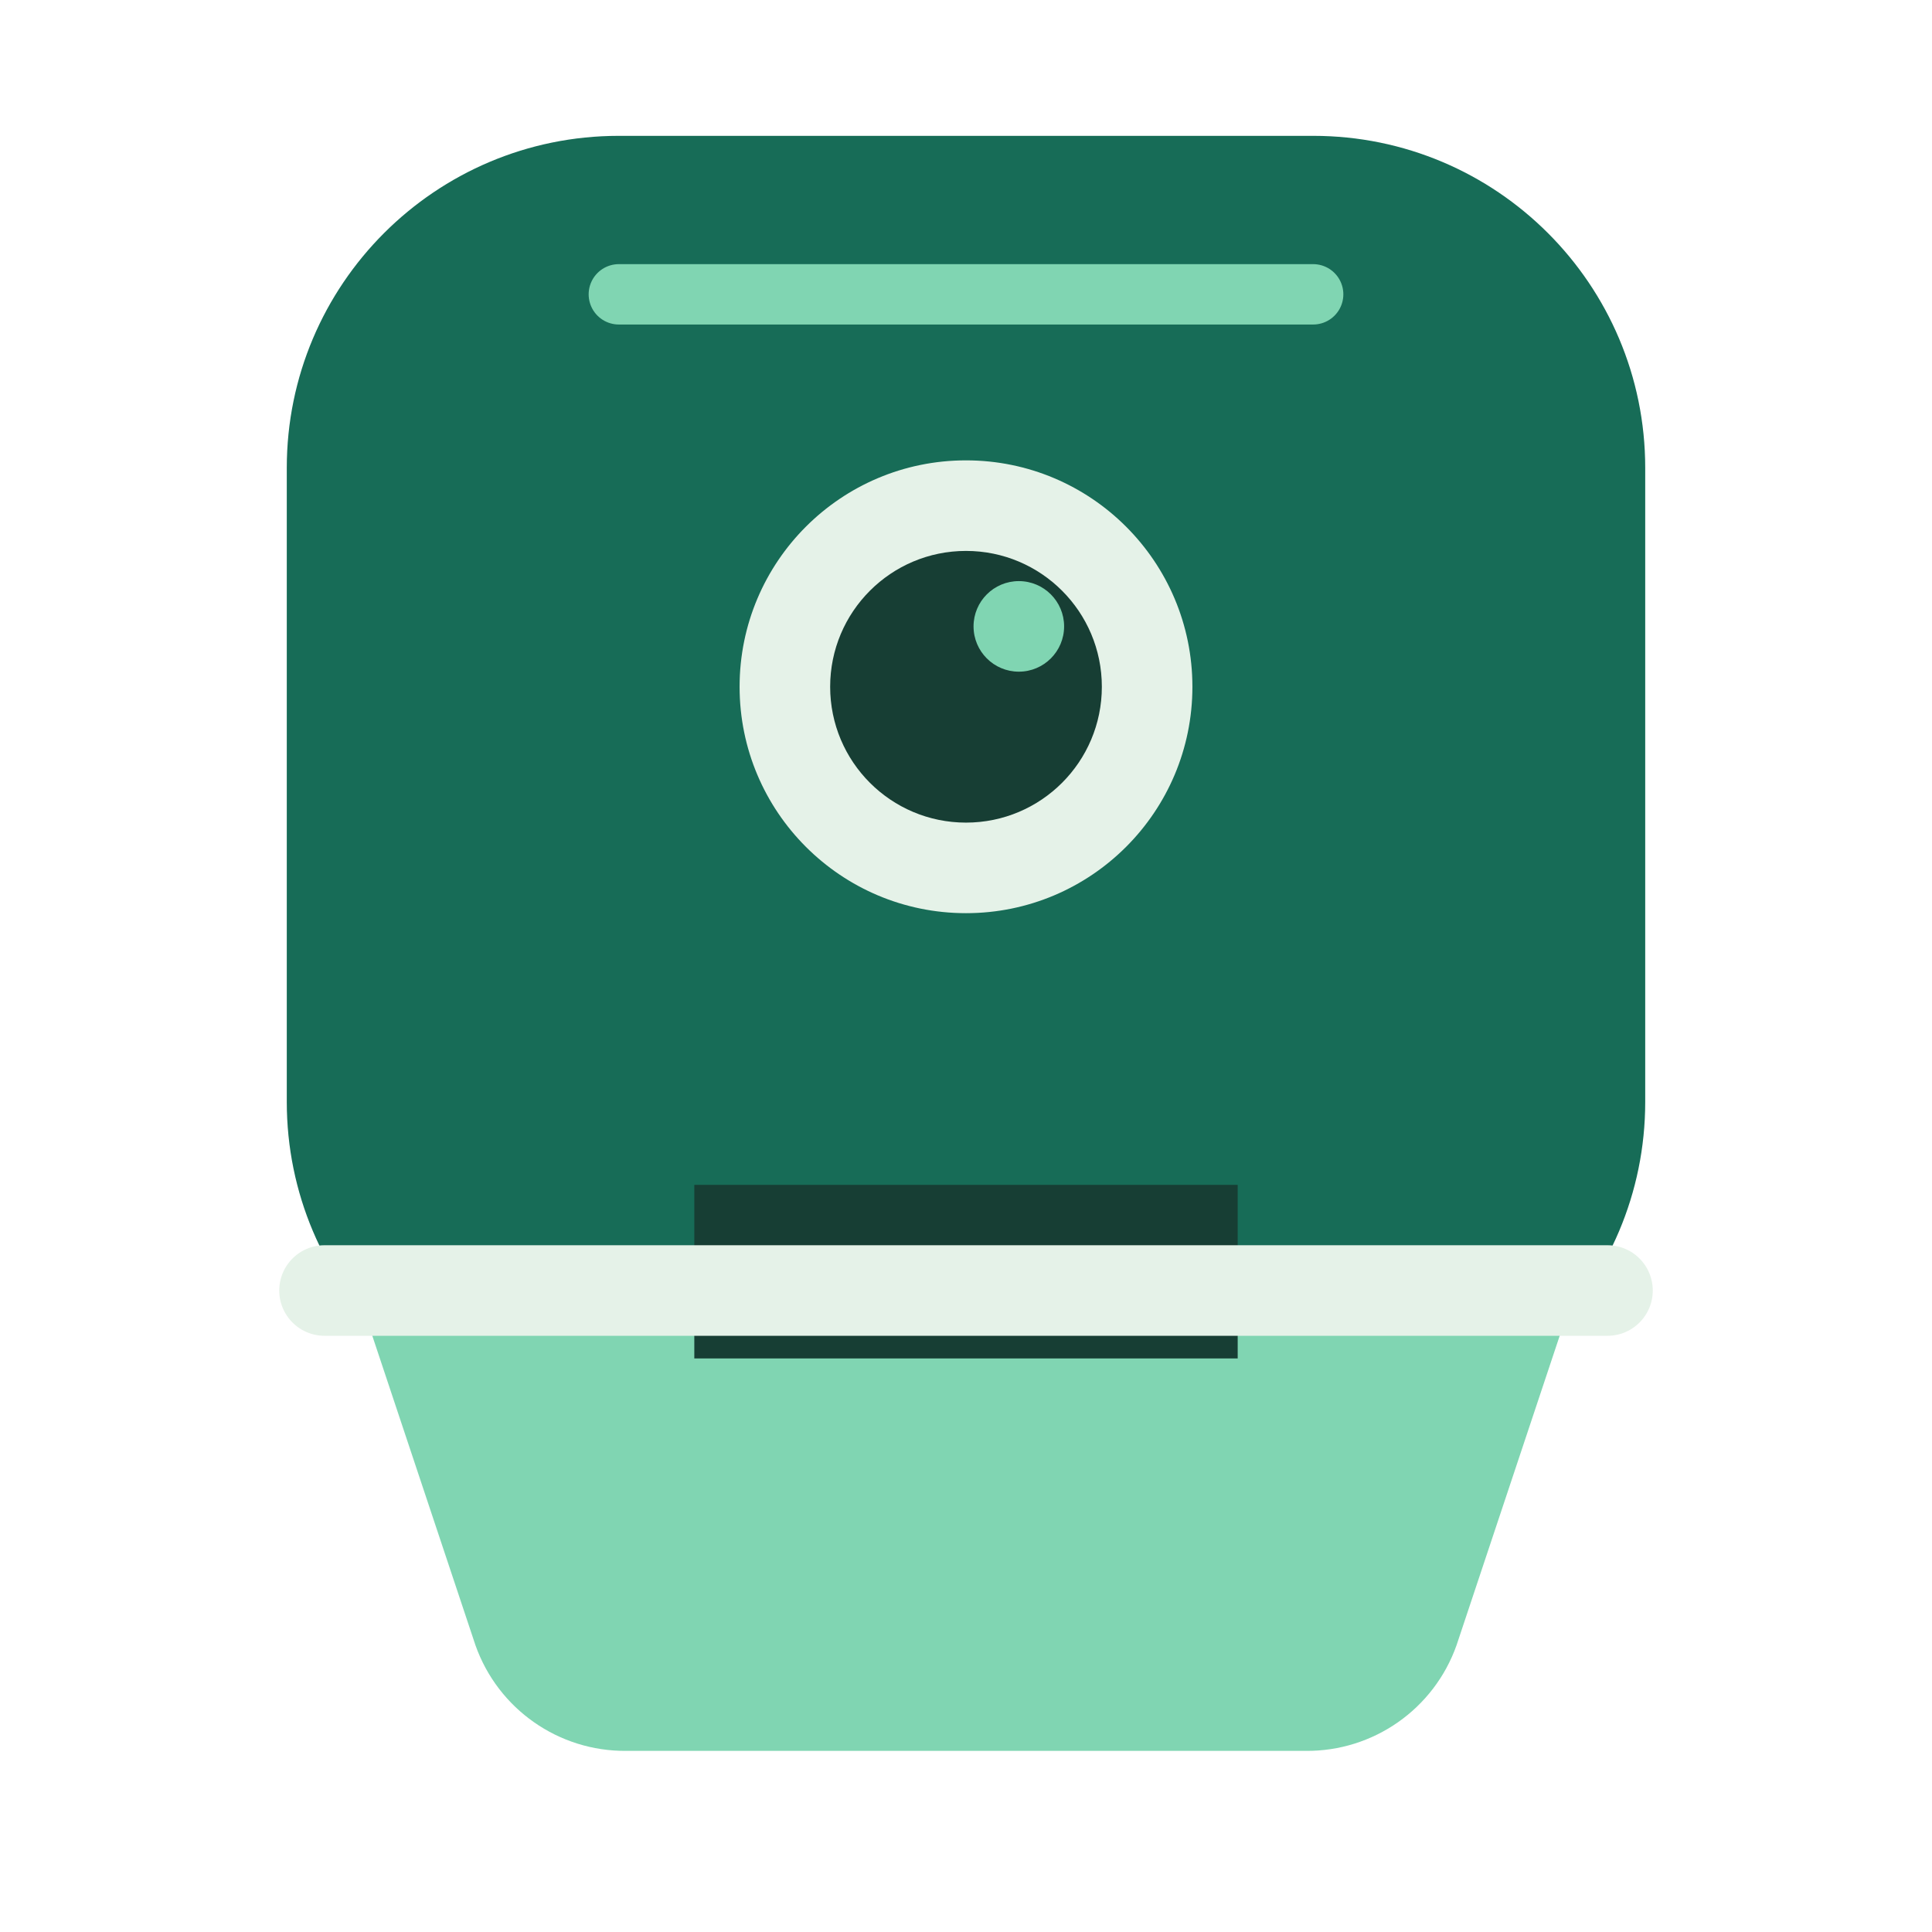
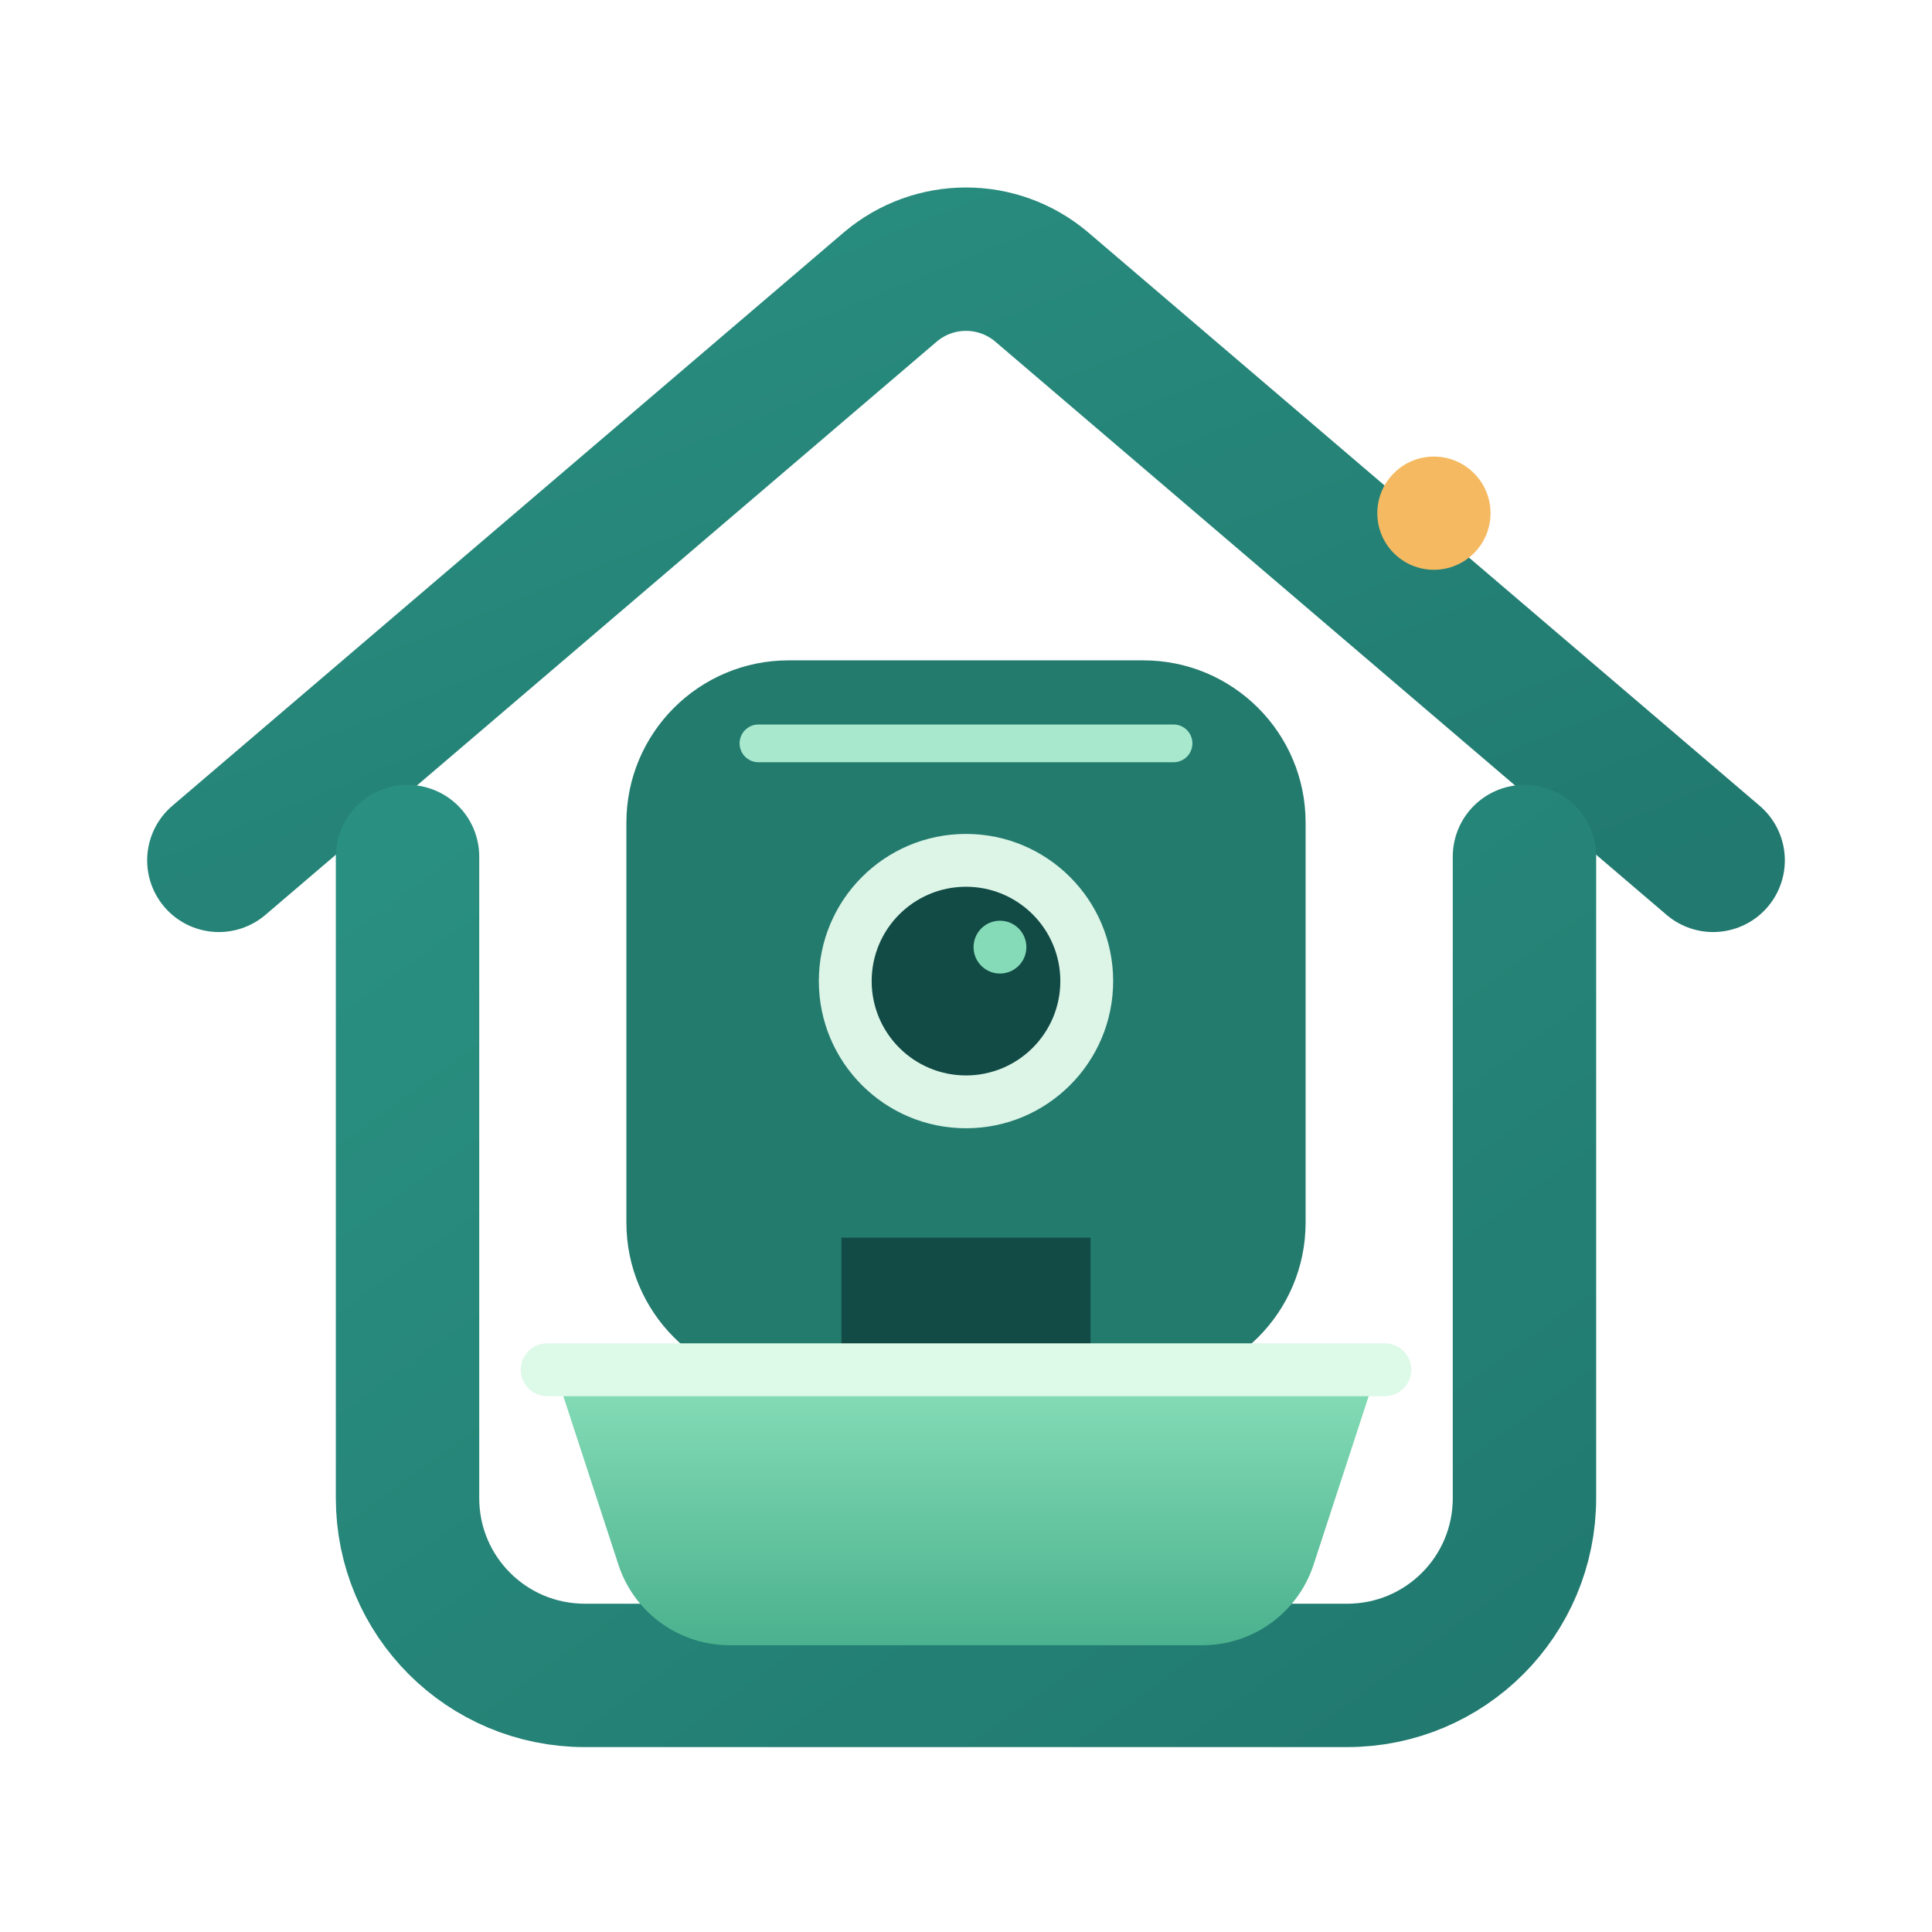
- <svg xmlns="http://www.w3.org/2000/svg" viewBox="0 0 256 256">
-   <rect x="38" y="18" width="180" height="172" rx="44" fill="#176c57" />
-   <path d="M82 39h92" stroke="#80d5b2" stroke-width="8" stroke-linecap="round" />
-   <circle cx="128" cy="91" r="30" fill="#e5f2e8" />
-   <circle cx="128" cy="91" r="18" fill="#173e34" />
-   <circle cx="135" cy="83" r="6" fill="#80d5b2" />
-   <path d="M47 170h162l-16 48a21 21 0 0 1-20 14H83a21 21 0 0 1-20-14z" fill="#80d5b2" />
-   <path d="M92 157h72v23H92z" fill="#173e34" />
-   <path d="M43 171h170" stroke="#e5f2e8" stroke-width="12" stroke-linecap="round" />
+ <svg xmlns="http://www.w3.org/2000/svg" width="512" height="512" viewBox="0 0 512 512">
+   <defs>
+     <linearGradient id="house" x1="0" y1="0" x2="1" y2="1">
+       <stop stop-color="#298f80" />
+       <stop offset="1" stop-color="#21796f" />
+     </linearGradient>
+     <linearGradient id="bowl" x1="0" y1="0" x2="0" y2="1">
+       <stop stop-color="#88dfb9" />
+       <stop offset="1" stop-color="#4bb18e" />
+     </linearGradient>
+   </defs>
+   <path d="M58 228 236 76a31 31 0 0 1 40 0l178 152" fill="none" stroke="url(#house)" stroke-width="38" stroke-linecap="round" stroke-linejoin="round" />
+   <path d="M108 227v170c0 26 21 47 47 47h202c26 0 47-21 47-47V227" fill="none" stroke="url(#house)" stroke-width="38" stroke-linecap="round" stroke-linejoin="round" />
+   <rect x="166" y="175" width="180" height="192" rx="43" fill="#237b6e" />
+   <path d="M201 197h110" stroke="#a8e9cd" stroke-width="10" stroke-linecap="round" />
+   <circle cx="256" cy="260" r="39" fill="#dcf5e7" />
+   <circle cx="256" cy="260" r="25" fill="#124a46" />
+   <circle cx="265" cy="251" r="7" fill="#85dbb7" />
+   <path d="M223 328h66v37h-66z" fill="#124a46" />
+   <path d="M147 363h218l-17 52a31 31 0 0 1-30 21H194a31 31 0 0 1-30-21z" fill="url(#bowl)" />
+   <path d="M145 363h222" stroke="#ddf9e8" stroke-width="14" stroke-linecap="round" />
+   <circle cx="380" cy="136" r="15" fill="#f5b961" />
</svg>
